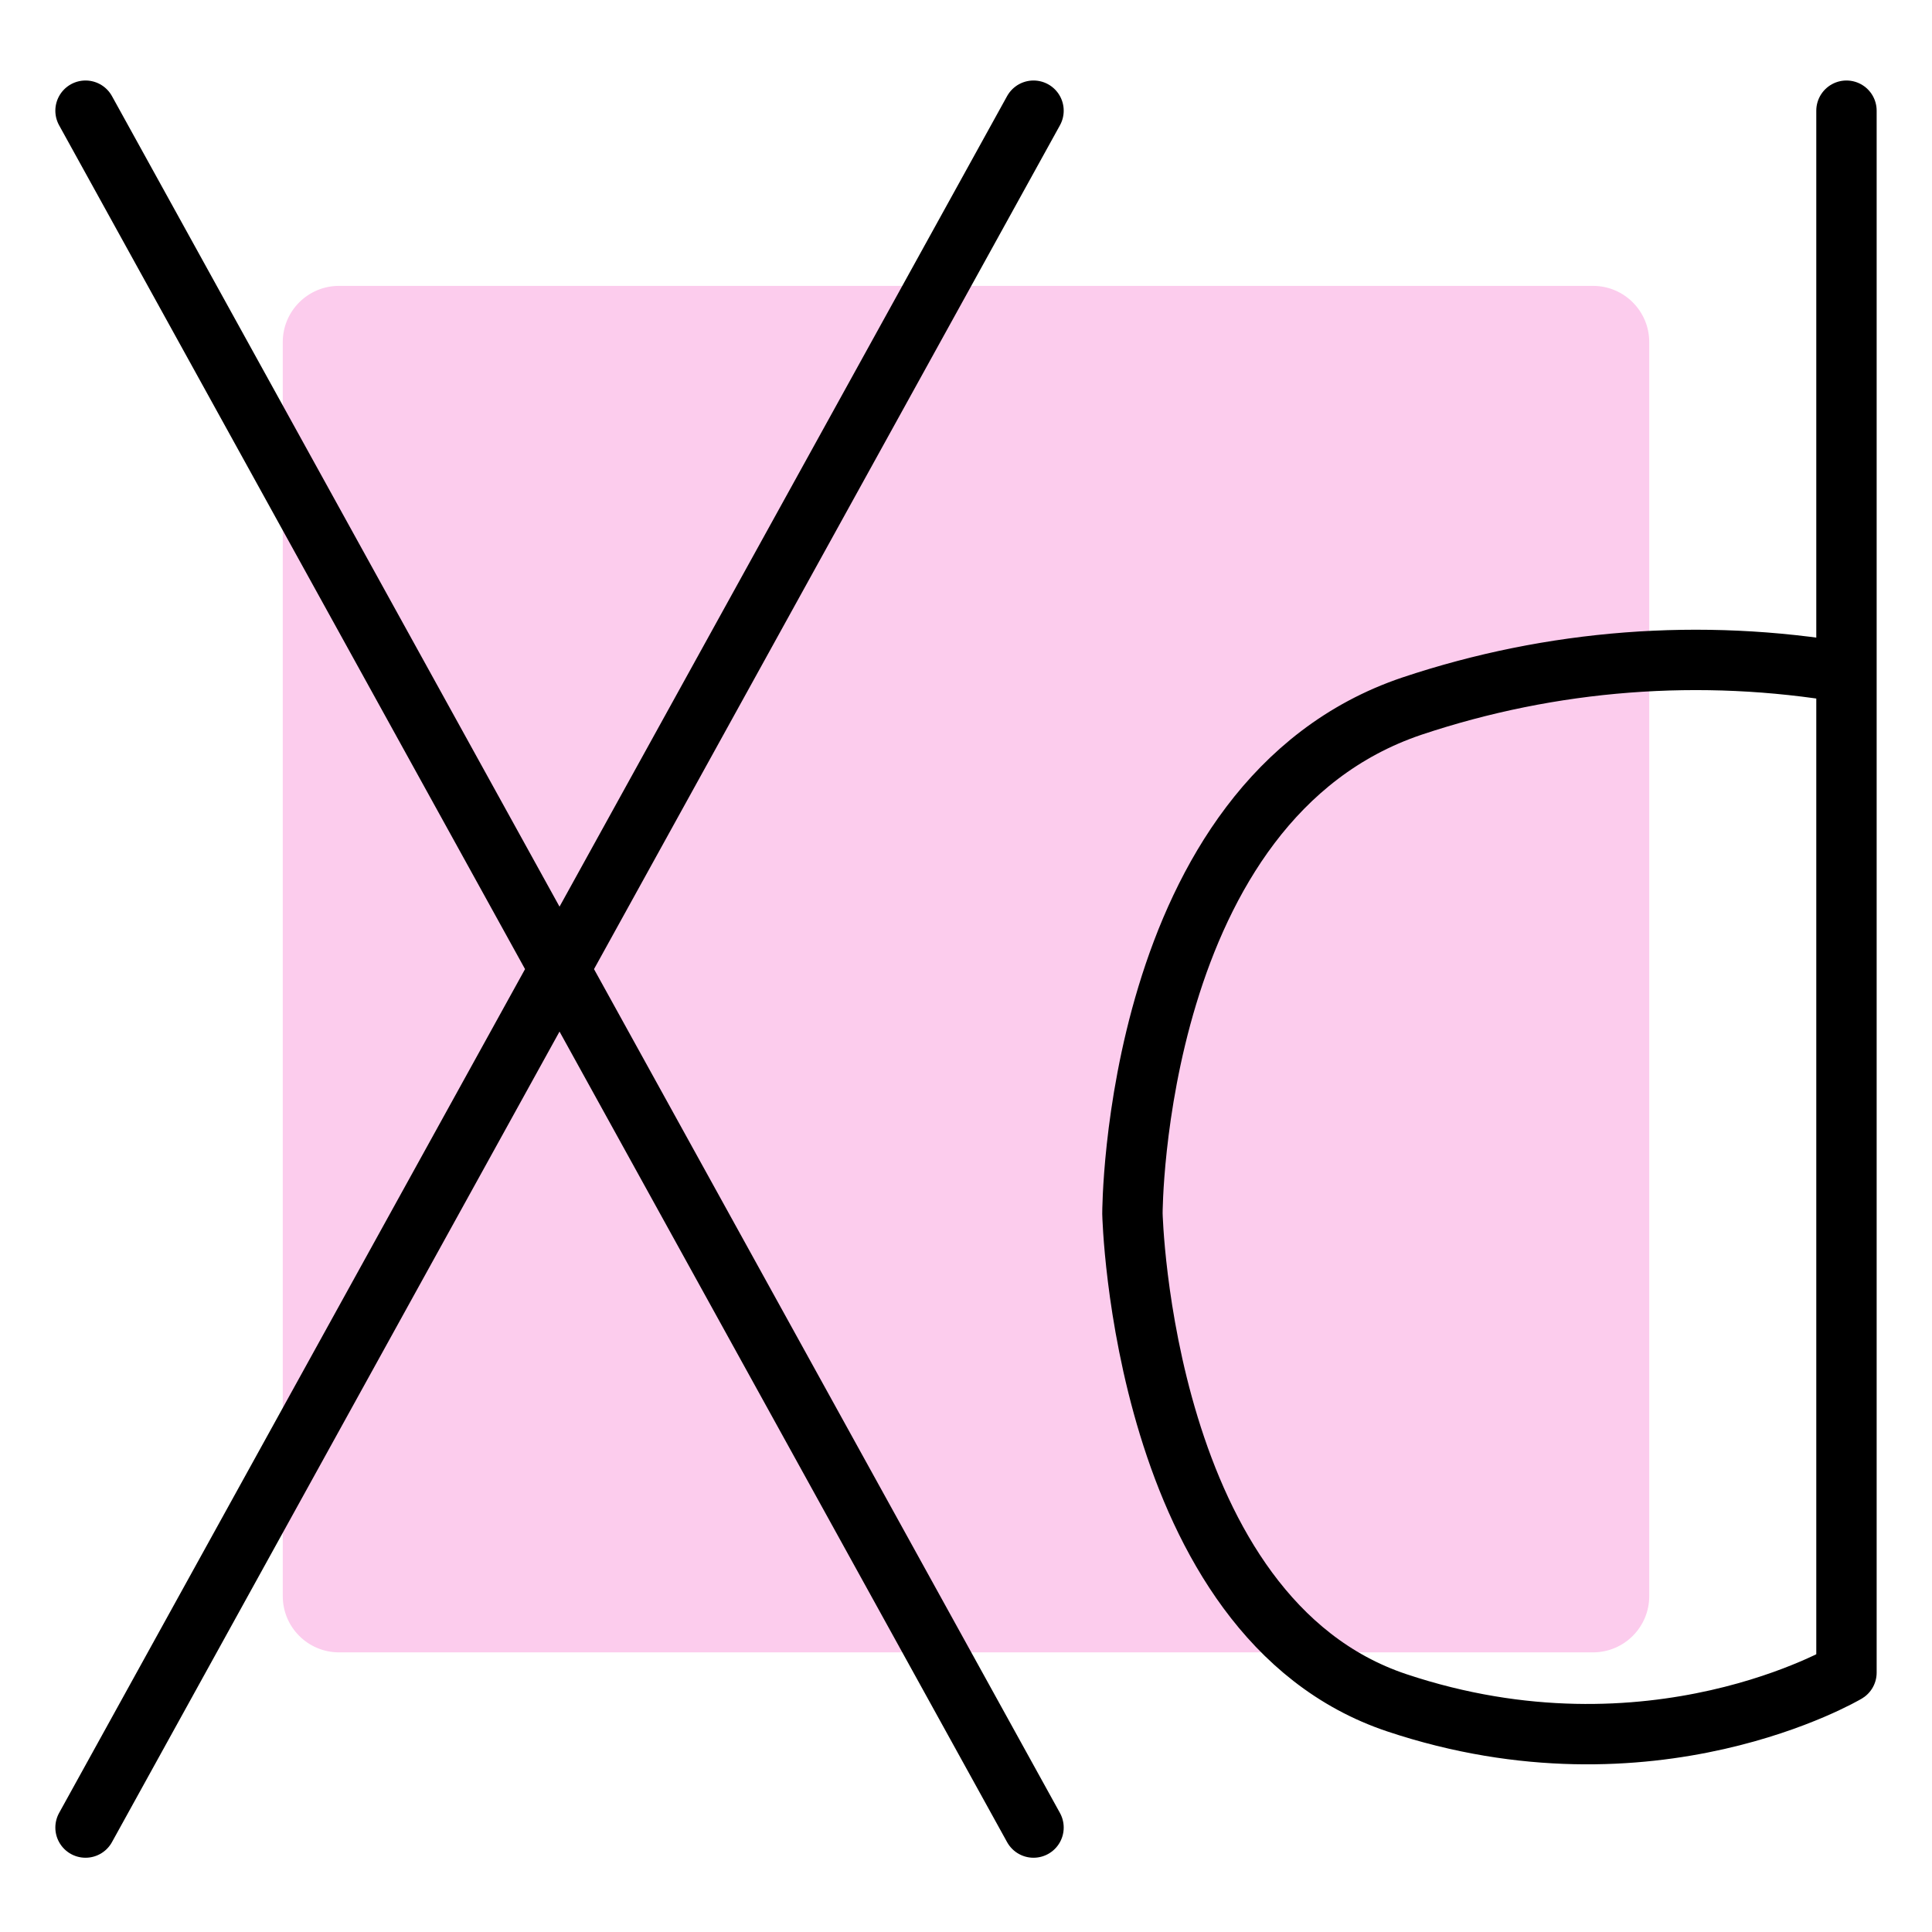
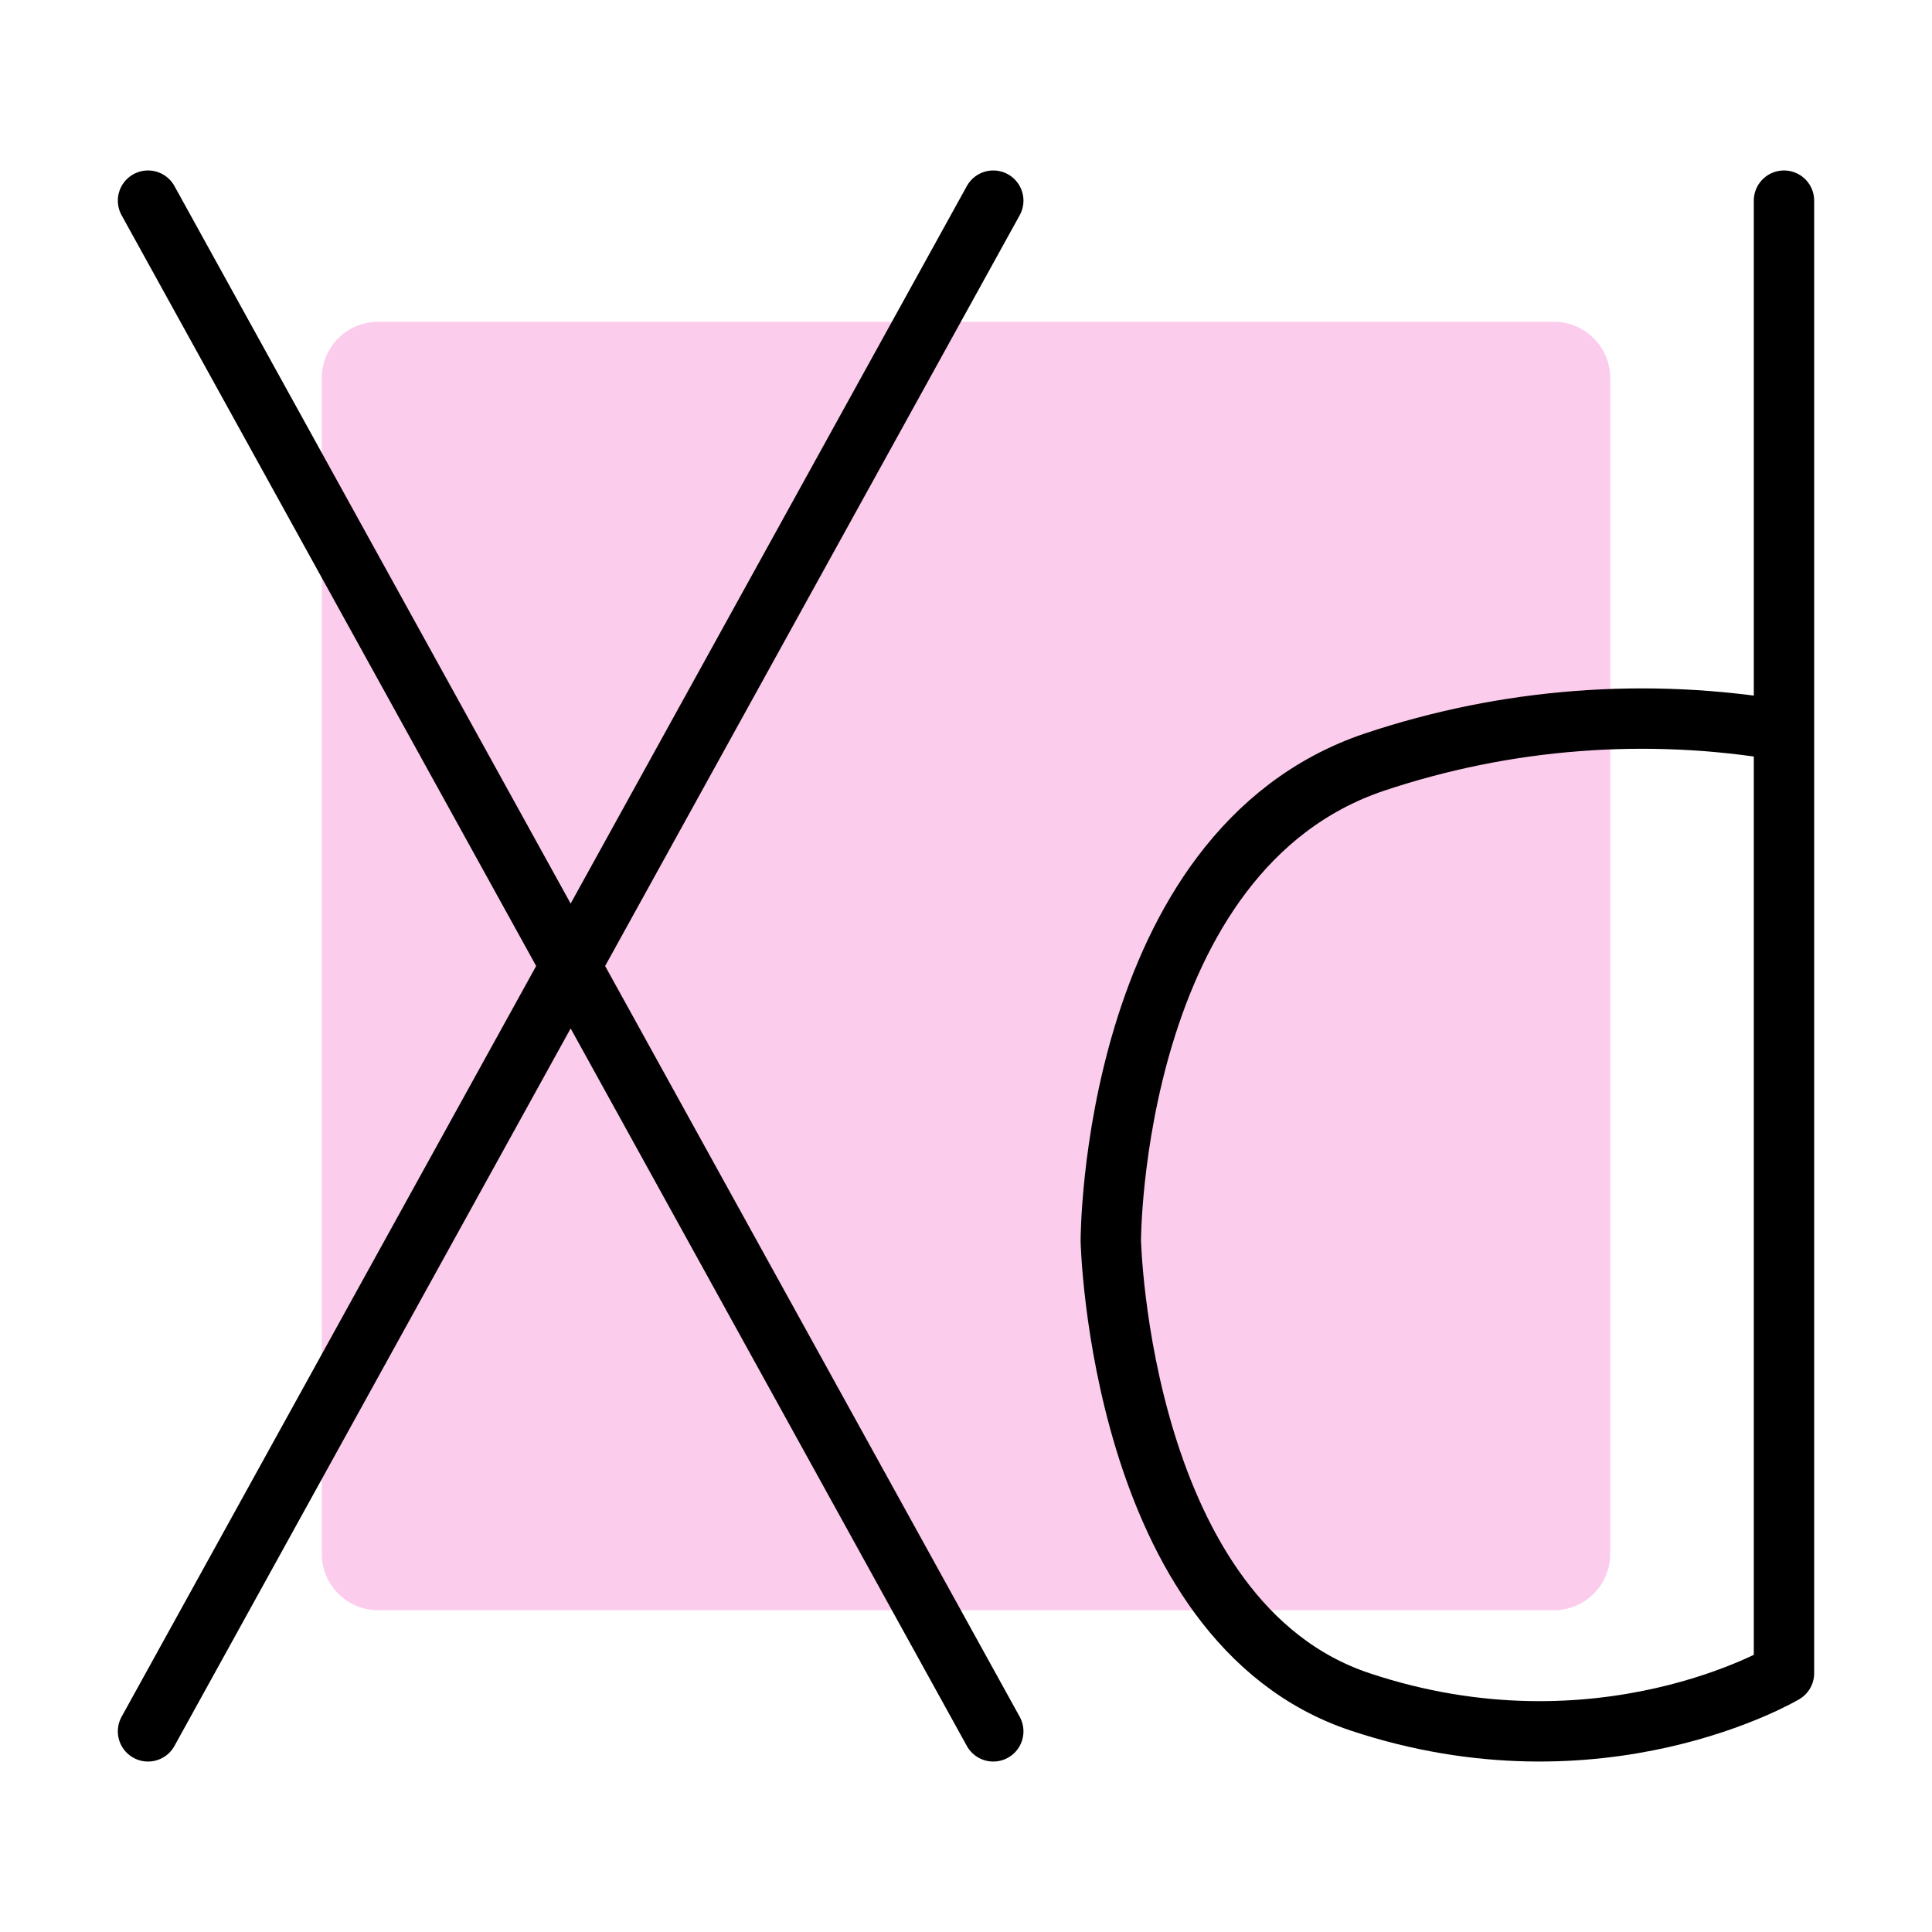
<svg xmlns="http://www.w3.org/2000/svg" viewBox="0 0 192 192">
  <defs>
    <style>.cls-1{fill:#fccced;}.cls-2{fill:none;stroke:#000;stroke-linecap:round;stroke-linejoin:round;stroke-width:6px;}</style>
  </defs>
  <g id="Mk1_BAckdrop_Pastel" data-name="Mk1_BAckdrop Pastel">
-     <rect class="cls-1" x="28.1" y="28.41" width="135.8" height="135.8" rx="5.59" />
+     <rect class="cls-1" x="31.98" y="31.98" width="128.04" height="128.04" rx="5.59" />
  </g>
  <g id="Mk1_XD">
-     <path class="cls-2" d="M102.71,181.62,8.5,11m0,170.62L102.71,11" />
-     <path class="cls-2" d="M183.5,11V166.22s-19.33,11.47-44.69,3-26.27-48.62-26.27-48.62,0-41.07,27.78-50.43a89,89,0,0,1,43.18-3.32" />
+     <path class="cls-2" d="M98.71,172.06l-84-152.12m0,152.12,84-152.12" />
+     <path class="cls-2" d="M177.29,19.94V166.28s-18.22,10.82-42.13,2.85-24.77-45.84-24.77-45.84,0-38.72,26.19-47.55a83.84,83.84,0,0,1,40.71-3.13" />
  </g>
</svg>
